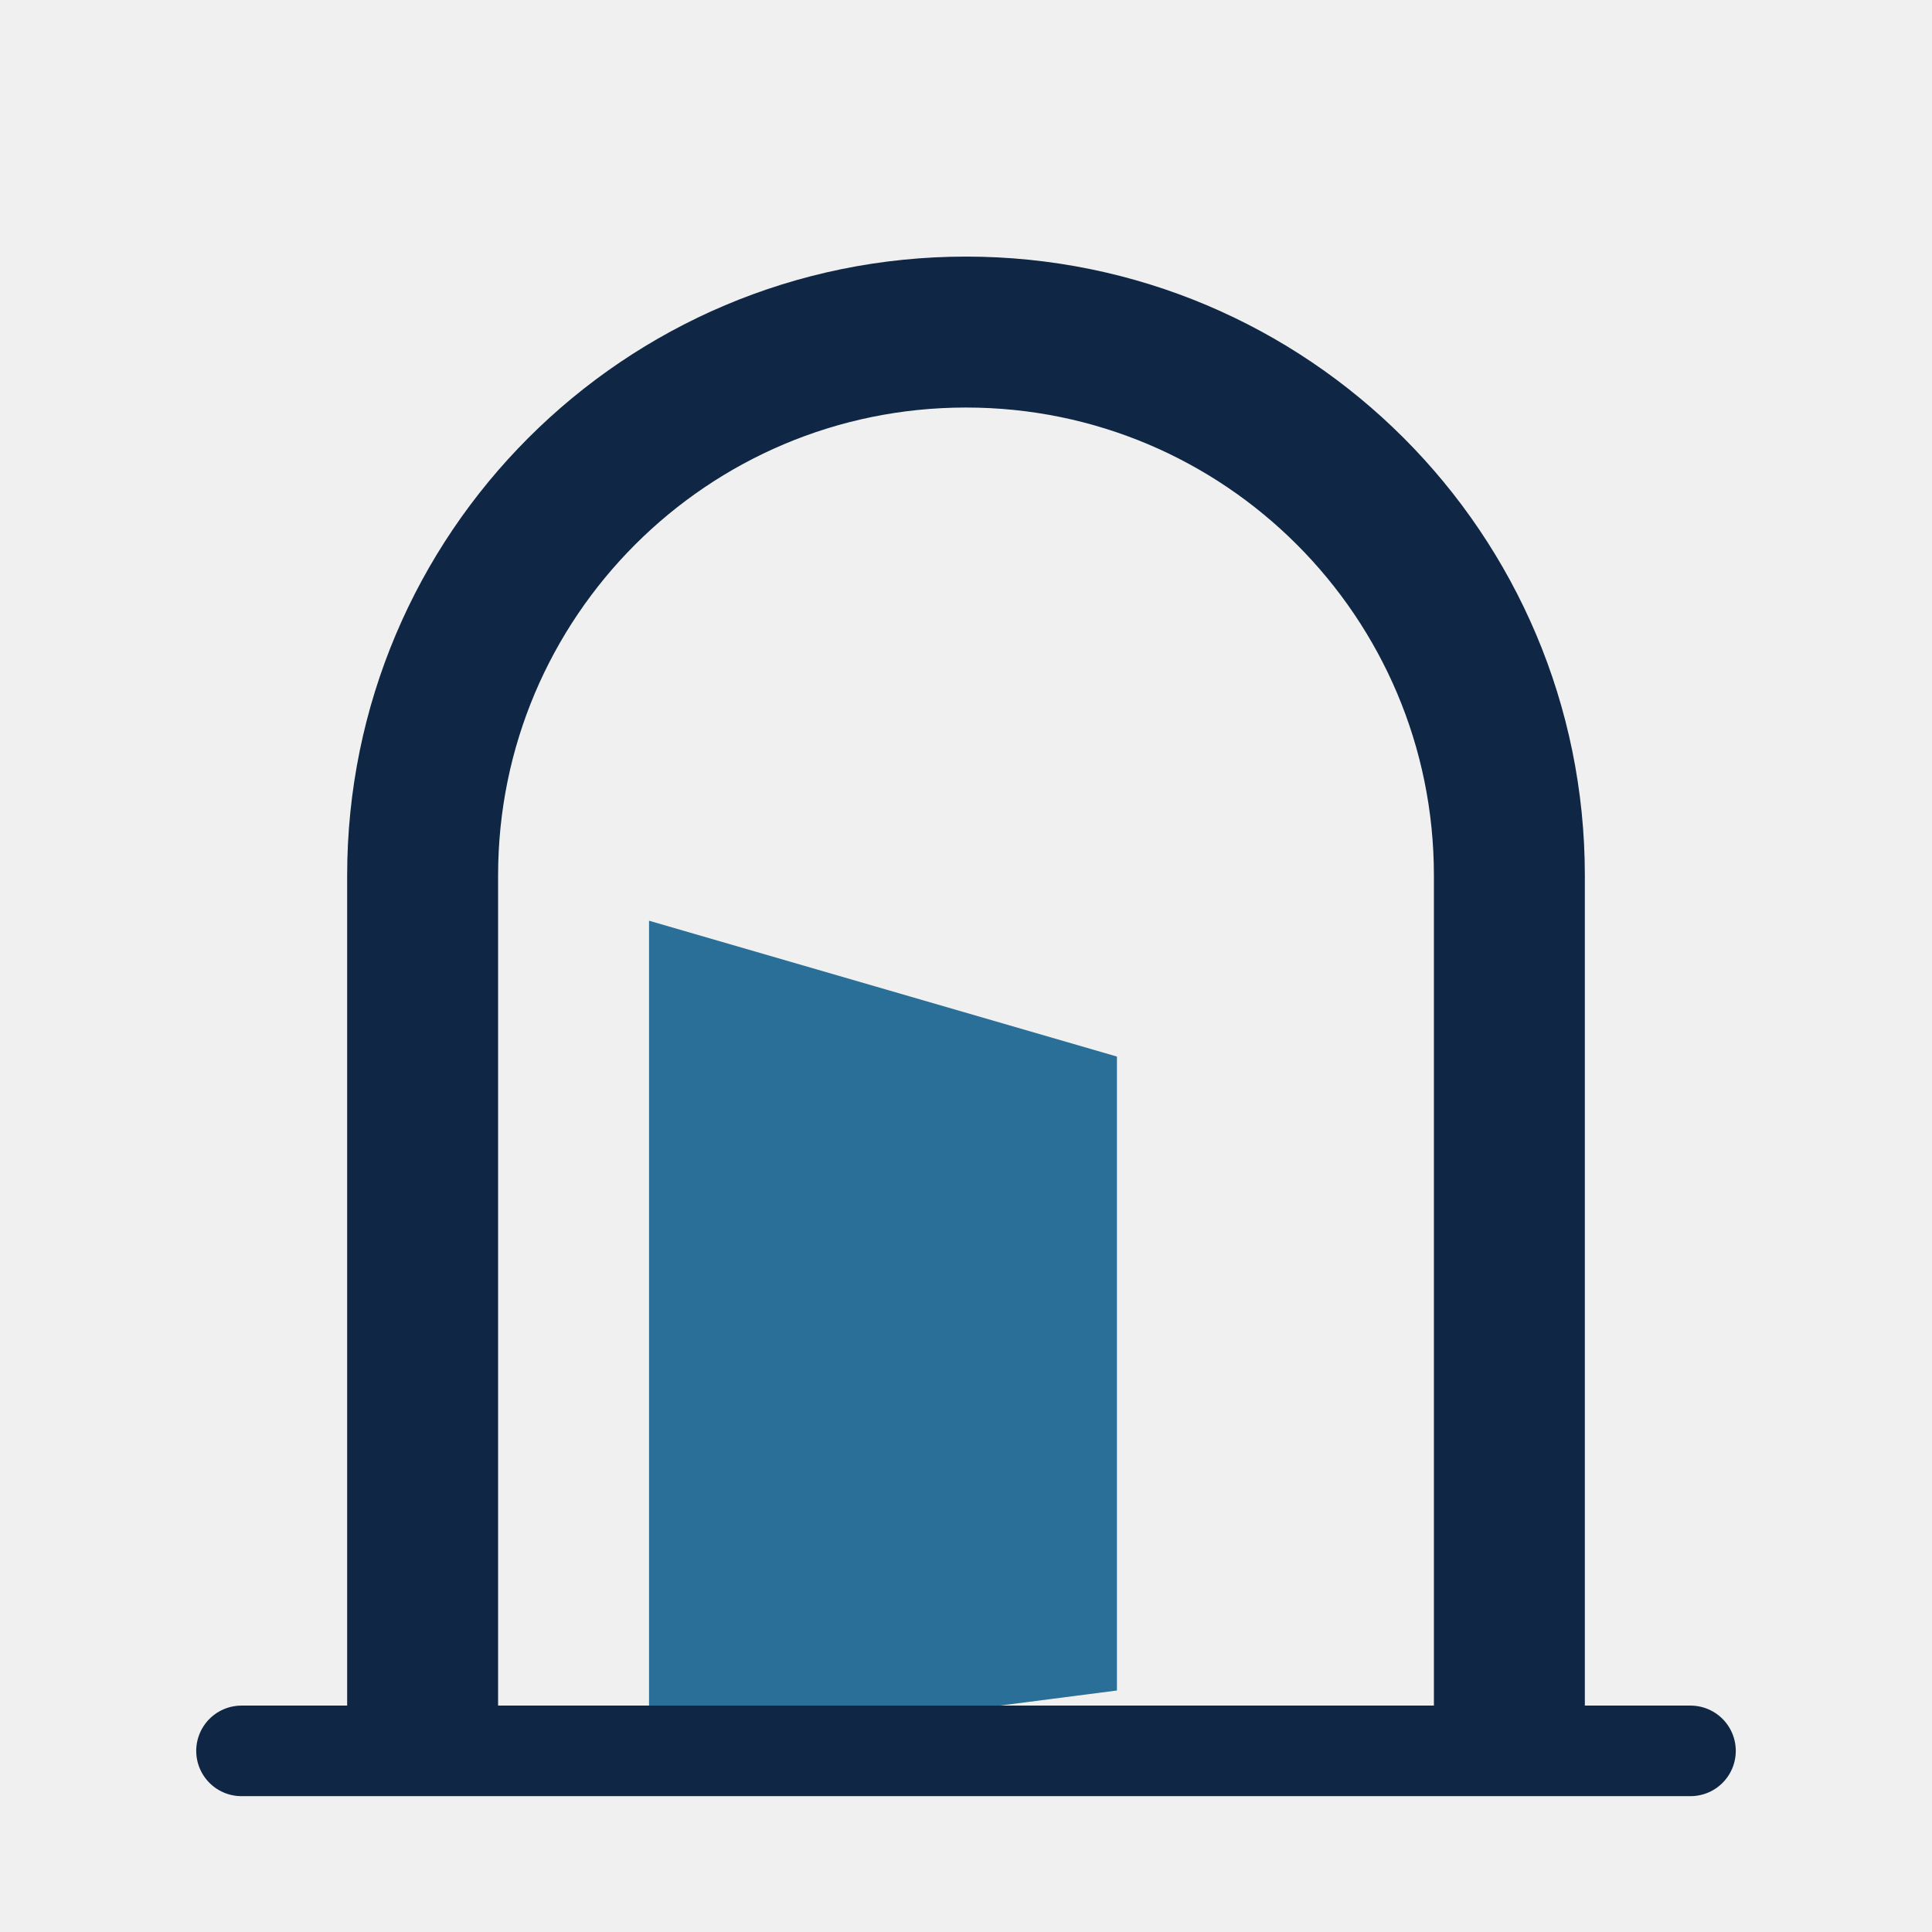
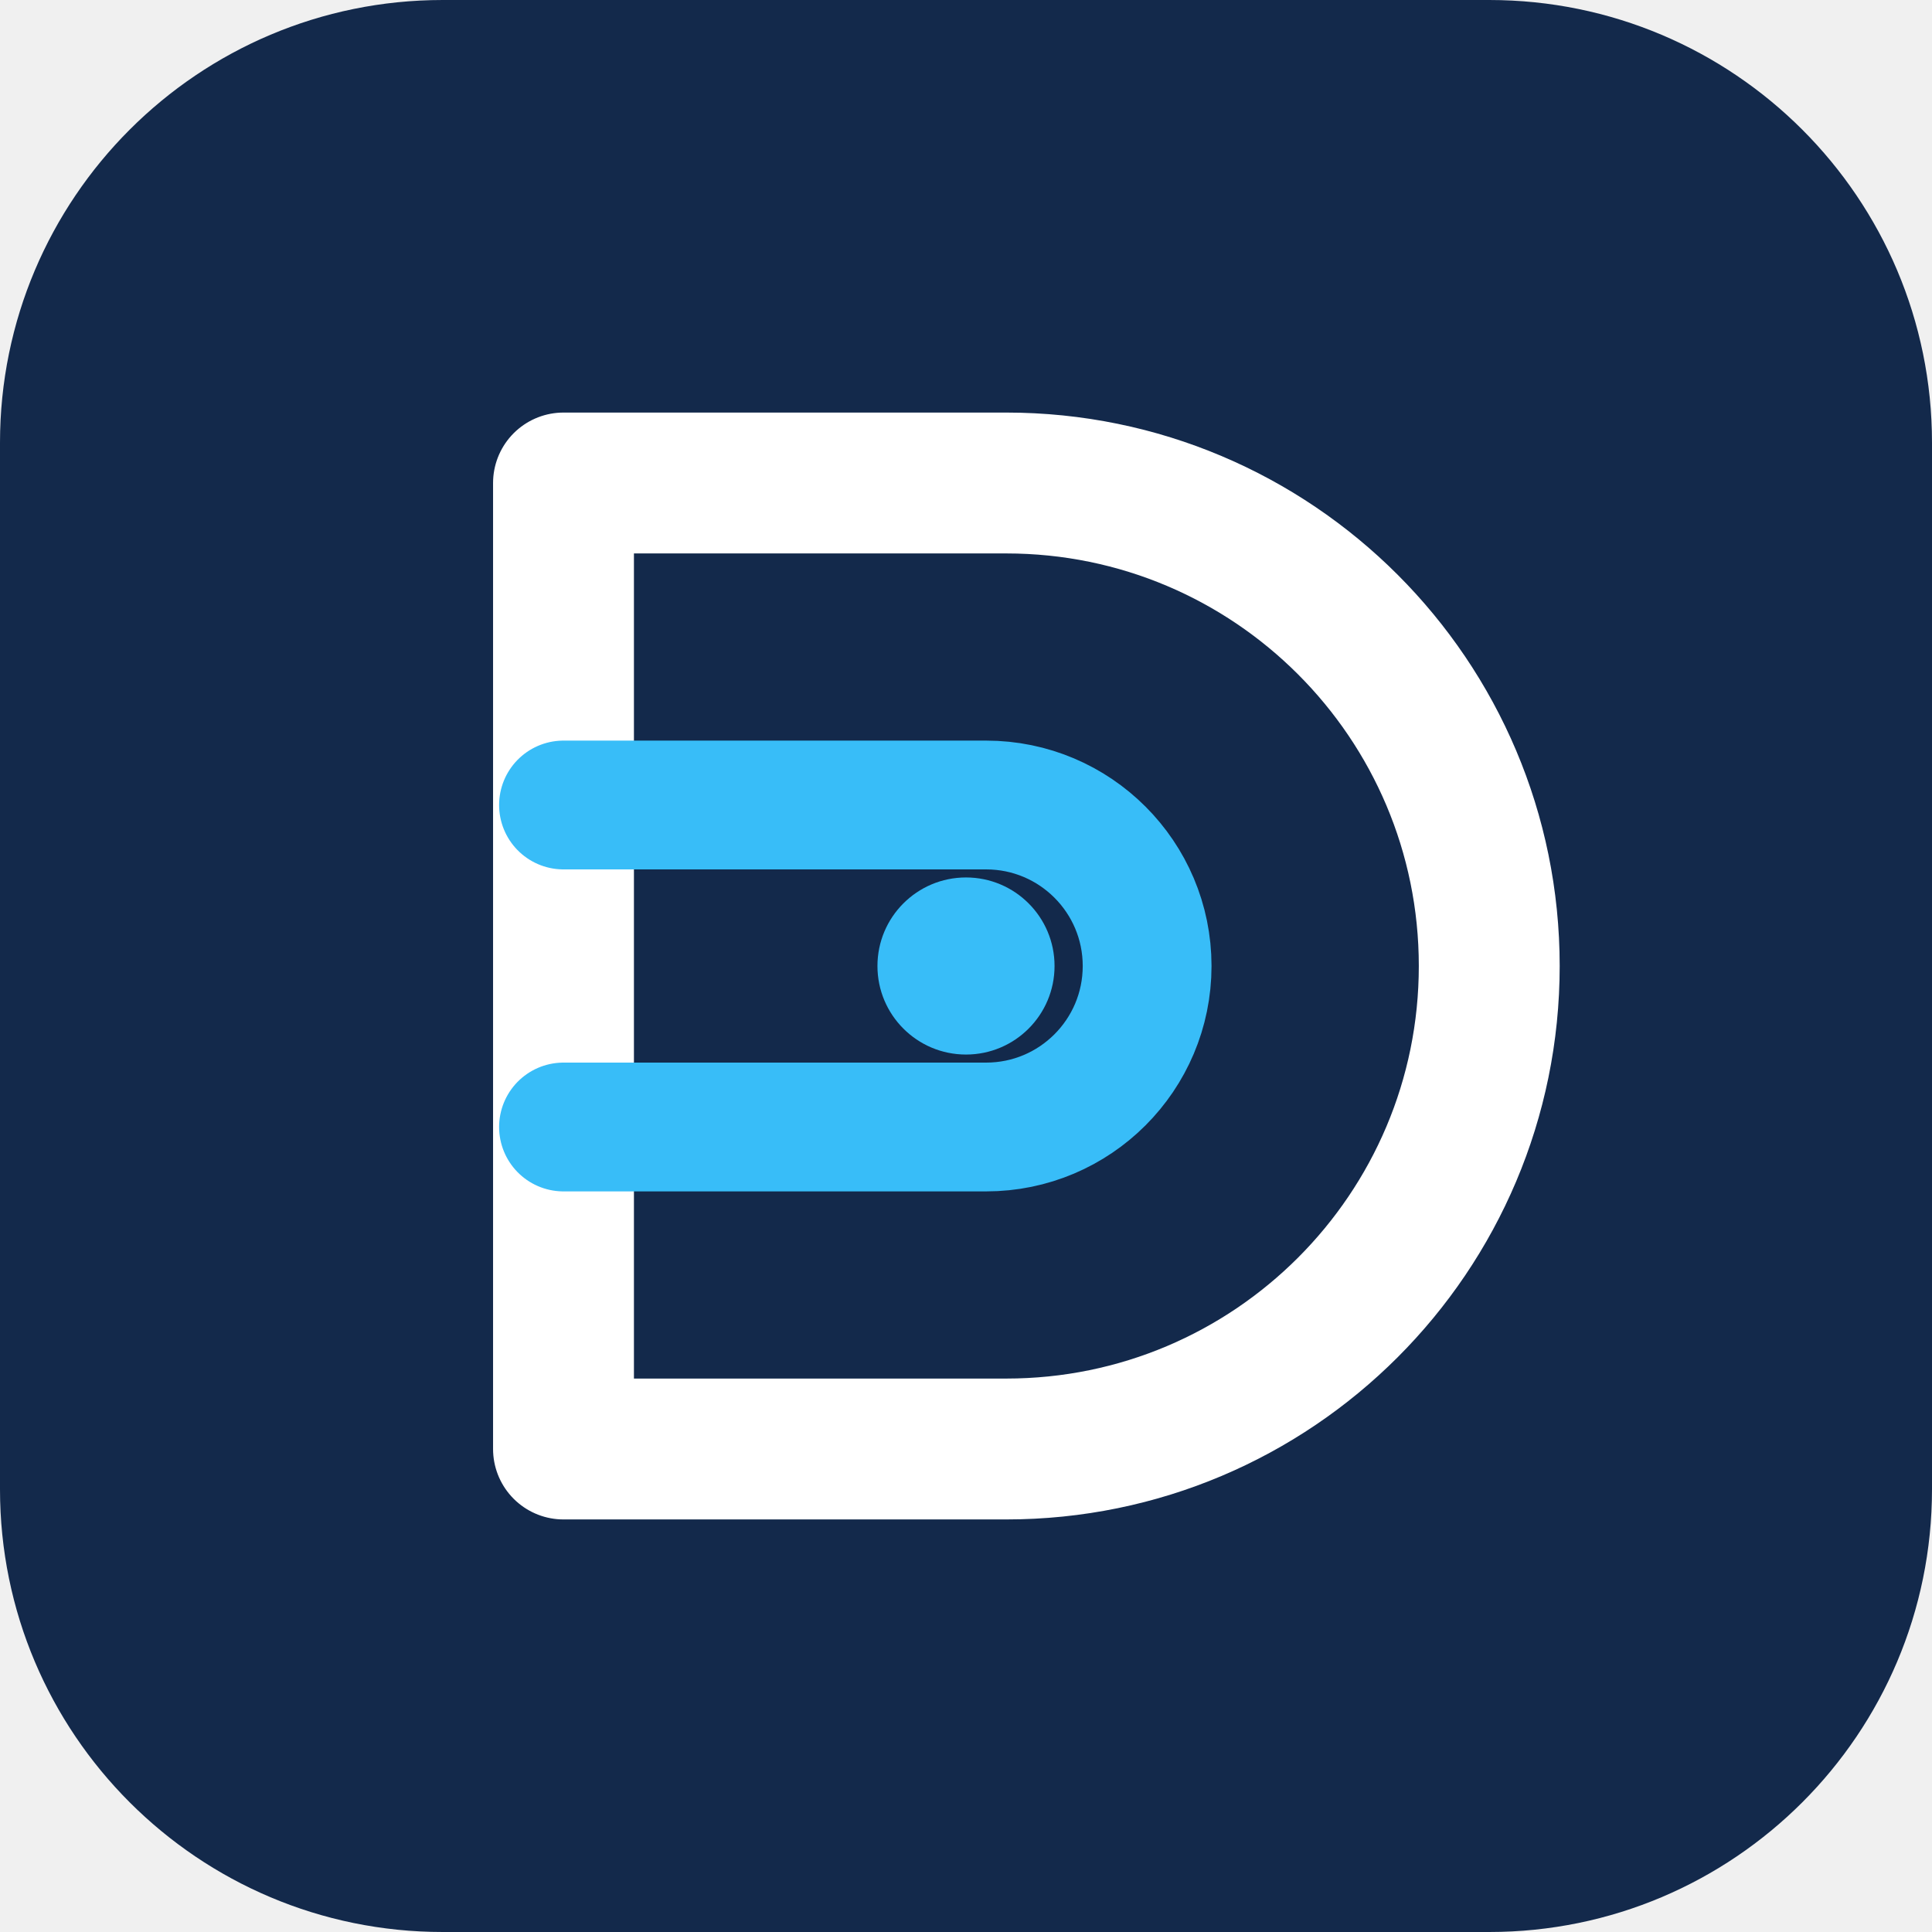
- <svg xmlns="http://www.w3.org/2000/svg" viewBox="0 0 64 64" role="img" aria-label="Doorway Partners mark">
-   <path d="M14 58V29a18 18 0 0 1 36 0v29" fill="none" stroke="#0f2744" stroke-width="5" stroke-linejoin="round" />
-   <path d="M21.5 58V30.5L37 35v21z" fill="#2a6f97" />
-   <path d="M8 58h48" stroke="#0f2744" stroke-width="3" stroke-linecap="round" />
+ <svg xmlns="http://www.w3.org/2000/svg" viewBox="0 0 48 48" fill="none" role="img" aria-label="Doorway Partners mark">
+   <rect width="48" height="48" rx="11" fill="#13294B" />
+   <path d="M14 12H25C31.627 12 37 17.373 37 24C37 30.627 31.627 36 25 36H14V12Z" stroke="#FFFFFF" stroke-width="3.5" stroke-linejoin="round" />
+   <path d="M14 20H24.5C26.709 20 28.5 21.791 28.5 24C28.5 26.209 26.709 28 24.5 28H14" stroke="#38BDF8" stroke-width="3.2" stroke-linecap="round" />
+   <circle cx="24" cy="24" r="2.2" fill="#38BDF8" />
</svg>
